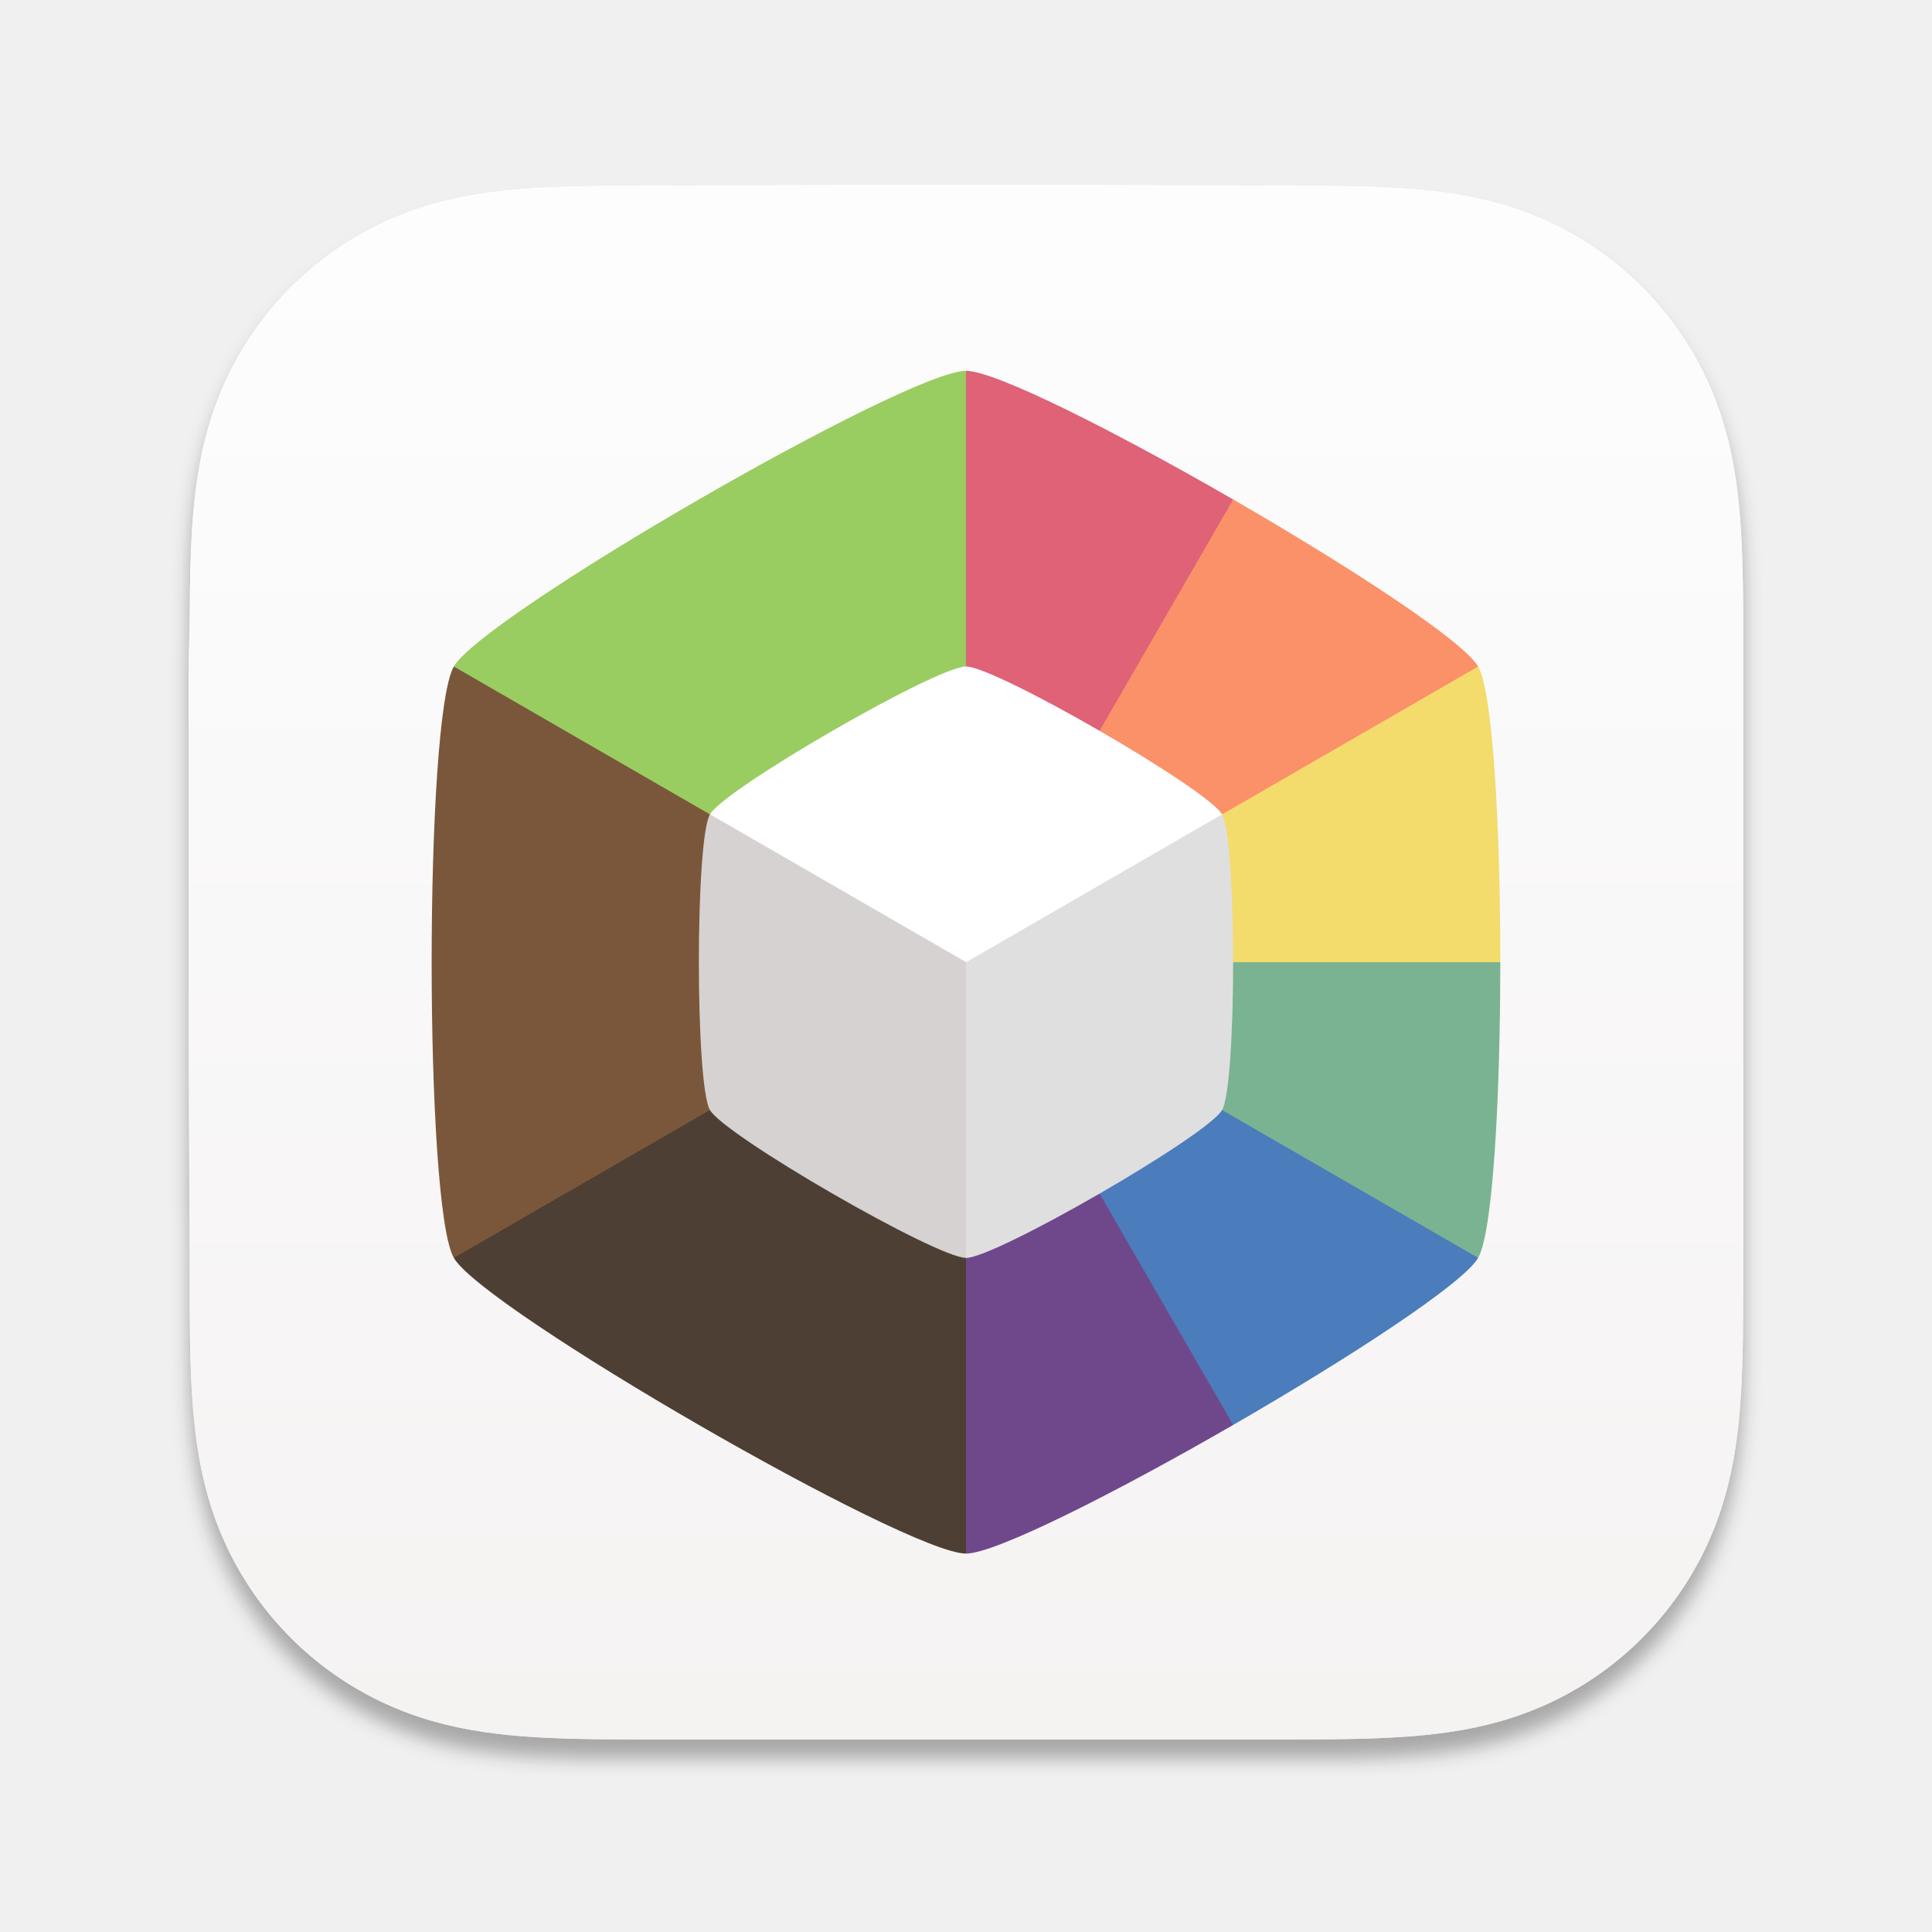
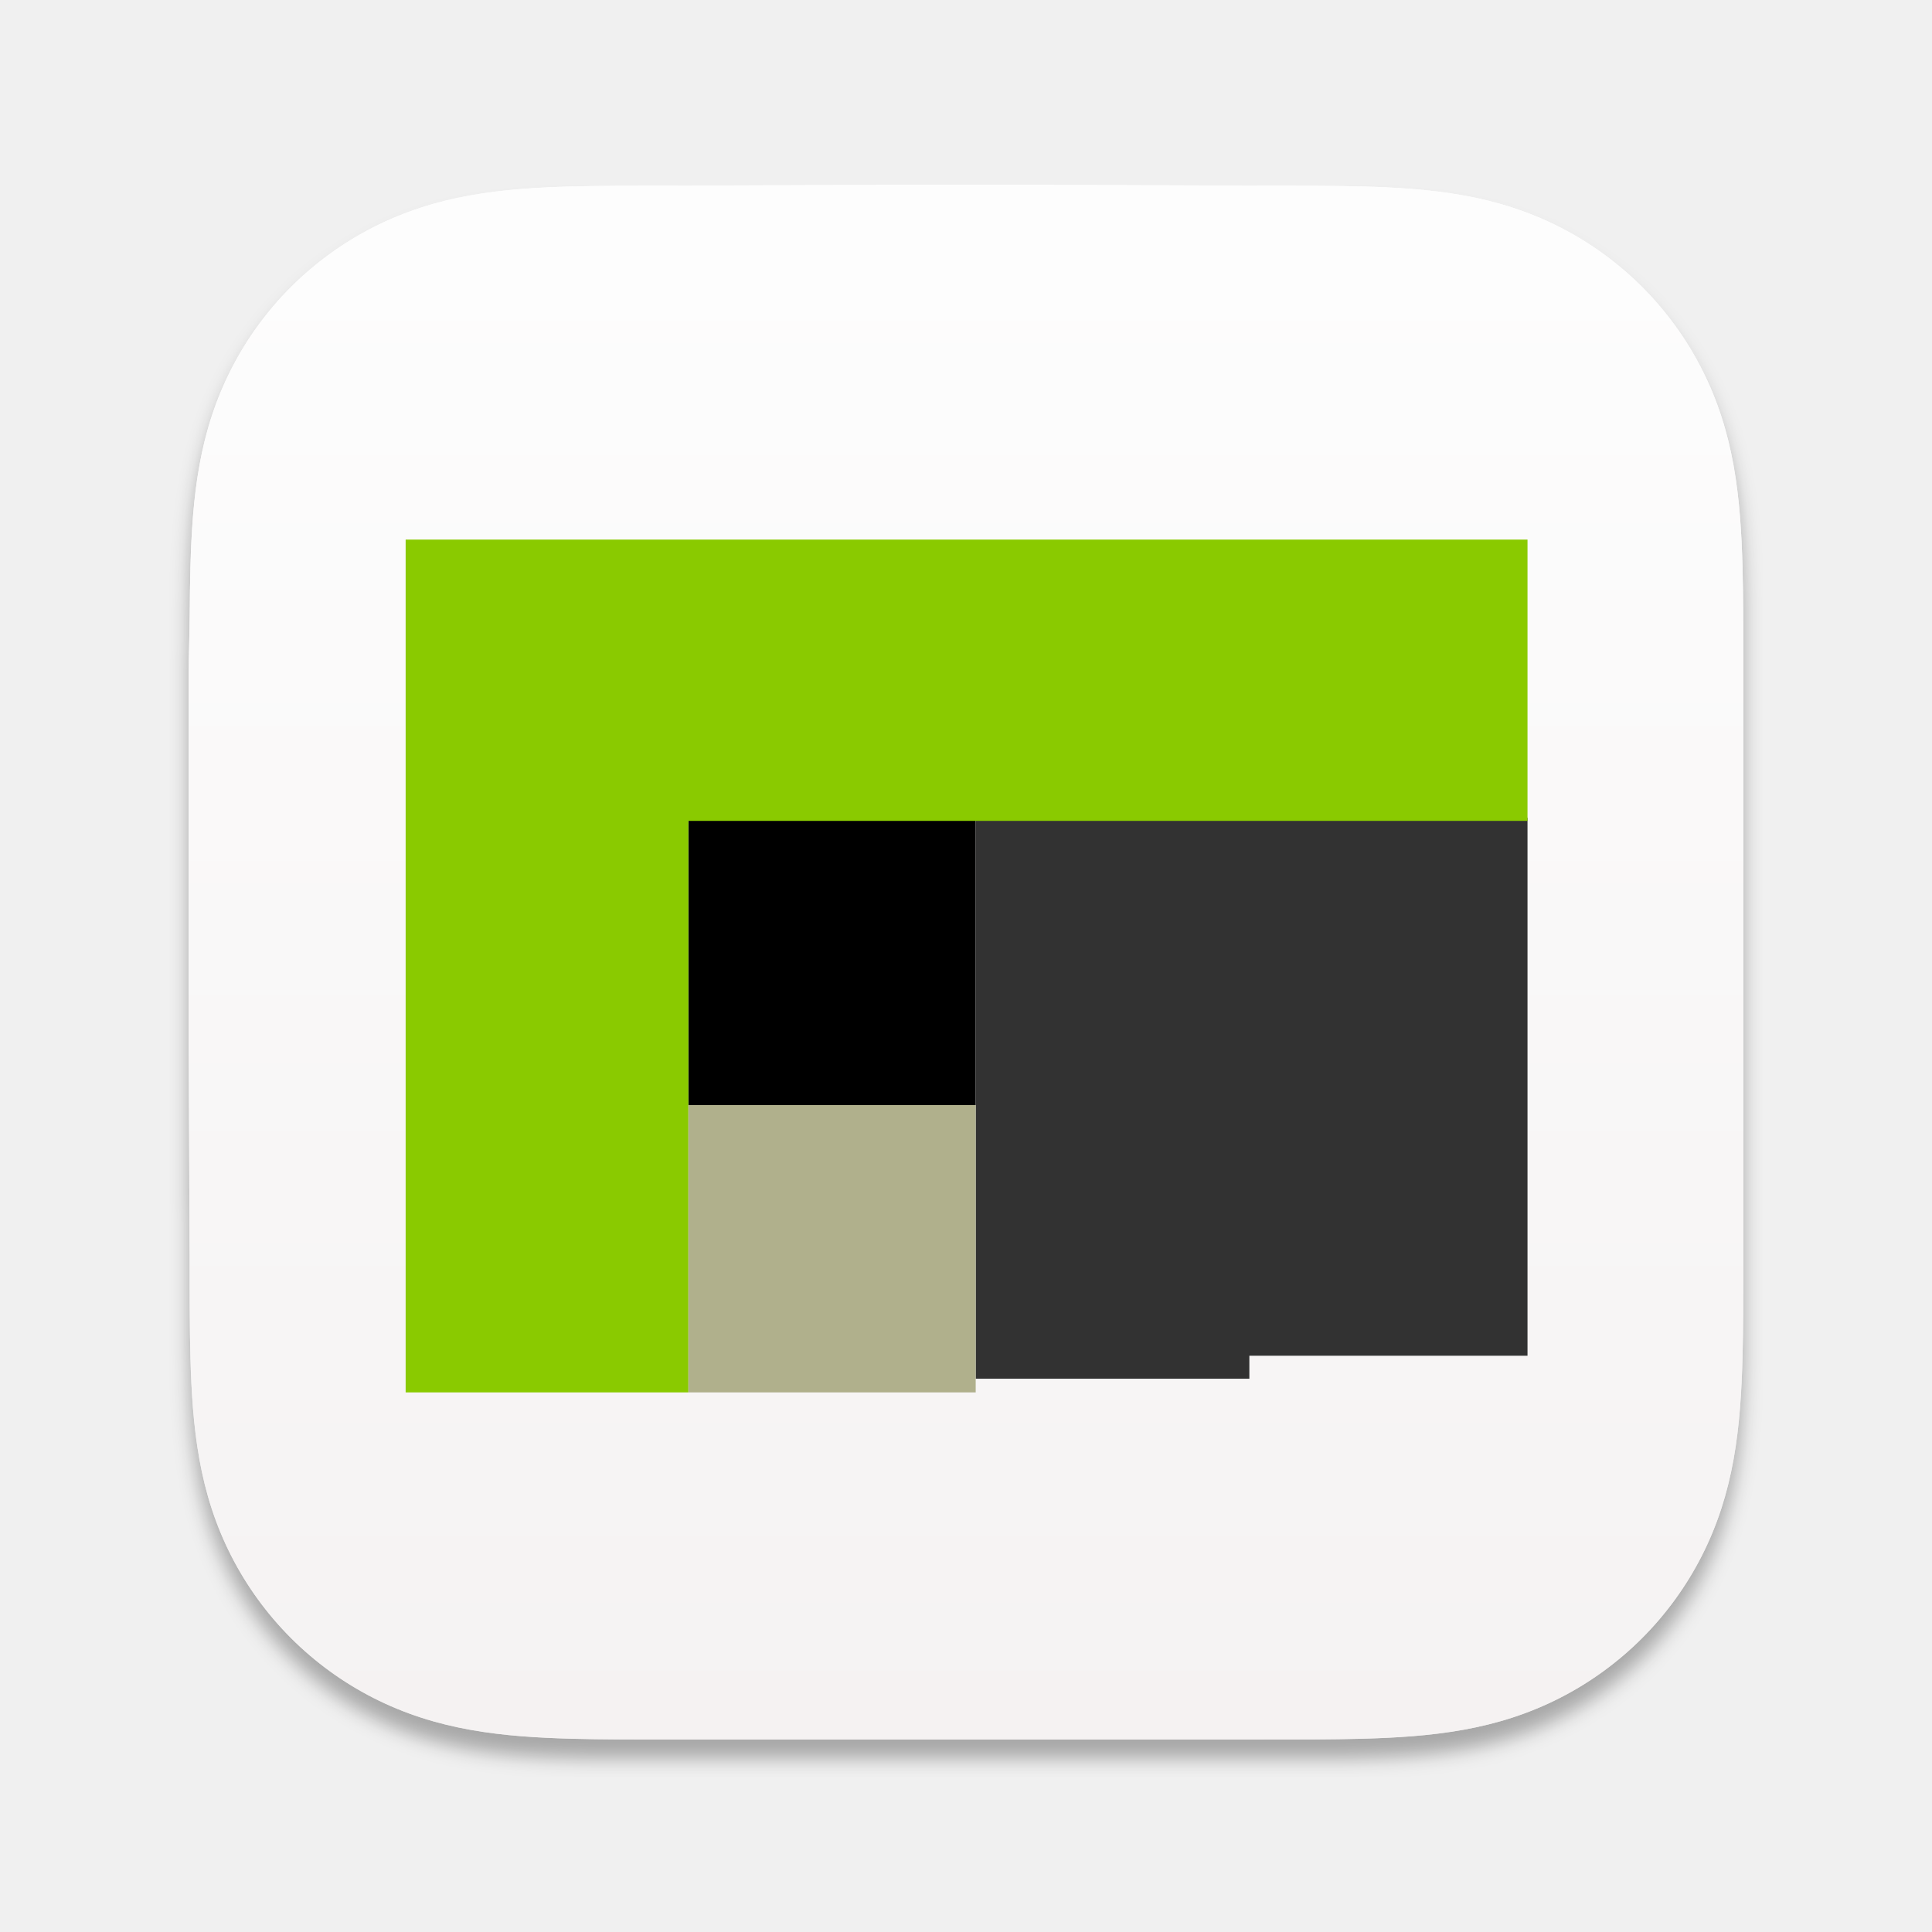
- <svg xmlns="http://www.w3.org/2000/svg" width="1024" height="1024" viewBox="0 0 1024 1024" fill="none" version="1.1" id="svg76">
-   <g filter="url(#filter0_d_102_69)" id="g4">
-     <path fill-rule="evenodd" clip-rule="evenodd" d="M924 354.627C924 344.845 924.004 335.062 923.944 325.279C923.895 317.038 923.8 308.799 923.576 300.562C923.092 282.609 922.033 264.502 918.84 246.749C915.602 228.741 910.314 211.98 901.981 195.617C893.789 179.534 883.088 164.817 870.32 152.058C857.555 139.299 842.834 128.605 826.746 120.418C810.366 112.083 793.587 106.797 775.558 103.56C757.803 100.372 739.691 99.315 721.738 98.83C713.495 98.607 705.253 98.513 697.008 98.462C687.22 98.402 677.432 98.407 667.644 98.407L553.997 98H468.997L357.361 98.407C347.554 98.407 337.747 98.402 327.94 98.462C319.678 98.513 311.42 98.607 303.161 98.83C285.167 99.315 267.014 100.373 249.217 103.565C231.164 106.801 214.36 112.085 197.958 120.414C181.835 128.602 167.083 139.297 154.291 152.058C141.501 164.816 130.78 179.53 122.573 195.61C114.217 211.981 108.919 228.752 105.673 246.77C102.477 264.516 101.418 282.617 100.931 300.562C100.709 308.8 100.613 317.039 100.563 325.279C100.503 335.063 100 347.216 100 356.999L100.003 467.089L100 552.998L100.508 665.427C100.508 675.223 100.504 685.019 100.563 694.815C100.613 703.067 100.709 711.317 100.932 719.566C101.418 737.542 102.479 755.675 105.678 773.452C108.923 791.484 114.22 808.269 122.569 824.653C130.777 840.759 141.5 855.495 154.291 868.272C167.082 881.049 181.83 891.757 197.95 899.956C214.362 908.302 231.174 913.595 249.238 916.836C267.027 920.029 285.174 921.088 303.161 921.573C311.42 921.796 319.679 921.891 327.941 921.941C337.748 922.001 347.554 921.997 357.361 921.997L470.006 922H555.217L667.644 921.996C677.432 921.996 687.22 922.001 697.008 921.941C705.253 921.891 713.495 921.796 721.738 921.573C739.698 921.087 757.816 920.027 775.579 916.832C793.597 913.591 810.368 908.3 826.739 899.959C842.831 891.761 857.554 881.051 870.32 868.272C883.086 855.497 893.786 840.763 901.978 824.66C910.316 808.268 915.604 791.475 918.844 773.431C922.034 755.661 923.092 737.535 923.577 719.566C923.8 711.316 923.895 703.066 923.944 694.815C924.005 685.019 924 675.223 924 665.427C924 665.427 923.994 554.983 923.994 552.998V466.999C923.994 465.533 924 354.627 924 354.627Z" fill="url(#paint0_linear_102_69)" id="path2" />
+ <svg xmlns="http://www.w3.org/2000/svg" width="1024" height="1024" viewBox="0 0 1024 1024" fill="none">
+   <g filter="url(#filter0_d_1_77)">
+     <path fill-rule="evenodd" clip-rule="evenodd" d="M924 354.627C924 344.845 924.004 335.062 923.944 325.279C923.895 317.038 923.8 308.799 923.576 300.562C923.092 282.609 922.033 264.502 918.84 246.749C915.602 228.741 910.314 211.98 901.981 195.617C893.789 179.534 883.088 164.817 870.32 152.058C857.555 139.299 842.834 128.605 826.746 120.418C810.366 112.083 793.587 106.797 775.558 103.56C757.803 100.372 739.691 99.315 721.738 98.83C713.495 98.607 705.253 98.513 697.008 98.462C687.22 98.402 677.432 98.407 667.644 98.407L553.997 98H468.997L357.361 98.407C347.554 98.407 337.747 98.402 327.94 98.462C319.678 98.513 311.42 98.607 303.161 98.83C285.167 99.315 267.014 100.373 249.217 103.565C231.164 106.801 214.36 112.085 197.958 120.414C181.835 128.602 167.083 139.297 154.291 152.058C141.501 164.816 130.78 179.53 122.573 195.61C114.217 211.981 108.919 228.752 105.673 246.77C102.477 264.516 101.418 282.617 100.931 300.562C100.709 308.8 100.613 317.039 100.563 325.279C100.503 335.063 100 347.216 100 356.999L100.003 467.089L100 552.998L100.508 665.427C100.508 675.223 100.504 685.019 100.563 694.815C100.613 703.067 100.709 711.317 100.932 719.566C101.418 737.542 102.479 755.675 105.678 773.452C108.923 791.484 114.22 808.269 122.569 824.653C130.777 840.759 141.5 855.495 154.291 868.272C167.082 881.049 181.83 891.757 197.95 899.956C214.362 908.302 231.174 913.595 249.238 916.836C267.027 920.029 285.174 921.088 303.161 921.573C311.42 921.796 319.679 921.891 327.941 921.941C337.748 922.001 347.554 921.997 357.361 921.997L470.006 922H555.217L667.644 921.996C677.432 921.996 687.22 922.001 697.008 921.941C705.253 921.891 713.495 921.796 721.738 921.573C739.698 921.087 757.816 920.027 775.579 916.832C793.597 913.591 810.368 908.3 826.739 899.959C842.831 891.761 857.554 881.051 870.32 868.272C883.086 855.497 893.786 840.763 901.978 824.66C910.316 808.268 915.604 791.475 918.844 773.431C922.034 755.661 923.092 737.535 923.577 719.566C923.8 711.316 923.895 703.066 923.944 694.815C924.005 685.019 924 675.223 924 665.427C924 665.427 923.994 554.983 923.994 552.998V466.999C923.994 465.533 924 354.627 924 354.627Z" fill="url(#paint0_linear_1_77)" />
  </g>
-   <mask id="mask0_102_69" style="mask-type: alpha" maskUnits="userSpaceOnUse" x="100" y="98" width="824" height="824">
-     <path fill-rule="evenodd" clip-rule="evenodd" d="M924 354.627C924 344.845 924.004 335.062 923.944 325.279C923.895 317.038 923.8 308.799 923.576 300.562C923.092 282.609 922.033 264.502 918.84 246.749C915.602 228.741 910.314 211.98 901.981 195.617C893.789 179.534 883.088 164.817 870.32 152.058C857.555 139.299 842.834 128.605 826.746 120.418C810.366 112.083 793.587 106.797 775.558 103.56C757.803 100.372 739.691 99.315 721.738 98.83C713.495 98.607 705.253 98.513 697.008 98.462C687.22 98.402 677.432 98.407 667.644 98.407L553.997 98H468.997L357.361 98.407C347.554 98.407 337.747 98.402 327.94 98.462C319.678 98.513 311.42 98.607 303.161 98.83C285.167 99.315 267.014 100.373 249.217 103.565C231.164 106.801 214.36 112.085 197.958 120.414C181.835 128.602 167.083 139.297 154.291 152.058C141.501 164.816 130.78 179.53 122.573 195.61C114.217 211.981 108.919 228.752 105.673 246.77C102.477 264.516 101.418 282.617 100.931 300.562C100.709 308.8 100.613 317.039 100.563 325.279C100.503 335.063 100 347.216 100 356.999L100.003 467.089L100 552.998L100.508 665.427C100.508 675.223 100.504 685.019 100.563 694.815C100.613 703.067 100.709 711.317 100.932 719.566C101.418 737.542 102.479 755.675 105.678 773.452C108.923 791.484 114.22 808.269 122.569 824.653C130.777 840.759 141.5 855.495 154.291 868.272C167.082 881.049 181.83 891.757 197.95 899.956C214.362 908.302 231.174 913.595 249.238 916.836C267.027 920.029 285.174 921.088 303.161 921.573C311.42 921.796 319.679 921.891 327.941 921.941C337.748 922.001 347.554 921.997 357.361 921.997L470.006 922H555.217L667.644 921.996C677.432 921.996 687.22 922.001 697.008 921.941C705.253 921.891 713.495 921.796 721.738 921.573C739.698 921.087 757.816 920.027 775.579 916.832C793.597 913.591 810.368 908.3 826.739 899.959C842.831 891.761 857.554 881.051 870.32 868.272C883.086 855.497 893.786 840.763 901.978 824.66C910.316 808.268 915.604 791.475 918.844 773.431C922.034 755.661 923.092 737.535 923.577 719.566C923.8 711.316 923.895 703.066 923.944 694.815C924.005 685.019 924 675.223 924 665.427C924 665.427 923.994 554.983 923.994 552.998V466.999C923.994 465.533 924 354.627 924 354.627Z" fill="white" id="path6" />
+   <mask id="mask0_1_77" style="mask-type:alpha" maskUnits="userSpaceOnUse" x="100" y="98" width="825" height="824">
+     <path fill-rule="evenodd" clip-rule="evenodd" d="M924 354.627C924 344.845 924.004 335.062 923.944 325.279C923.895 317.038 923.8 308.799 923.576 300.562C923.092 282.609 922.033 264.502 918.84 246.749C915.602 228.741 910.314 211.98 901.981 195.617C893.789 179.534 883.088 164.817 870.32 152.058C857.555 139.299 842.834 128.605 826.746 120.418C810.366 112.083 793.587 106.797 775.558 103.56C757.803 100.372 739.691 99.315 721.738 98.83C713.495 98.607 705.253 98.513 697.008 98.462C687.22 98.402 677.432 98.407 667.644 98.407L553.997 98H468.997L357.361 98.407C347.554 98.407 337.747 98.402 327.94 98.462C319.678 98.513 311.42 98.607 303.161 98.83C285.167 99.315 267.014 100.373 249.217 103.565C231.164 106.801 214.36 112.085 197.958 120.414C181.835 128.602 167.083 139.297 154.291 152.058C141.501 164.816 130.78 179.53 122.573 195.61C114.217 211.981 108.919 228.752 105.673 246.77C102.477 264.516 101.418 282.617 100.931 300.562C100.709 308.8 100.613 317.039 100.563 325.279C100.503 335.063 100 347.216 100 356.999L100.003 467.089L100 552.998L100.508 665.427C100.508 675.223 100.504 685.019 100.563 694.815C100.613 703.067 100.709 711.317 100.932 719.566C101.418 737.542 102.479 755.675 105.678 773.452C108.923 791.484 114.22 808.269 122.569 824.653C130.777 840.759 141.5 855.495 154.291 868.272C167.082 881.049 181.83 891.757 197.95 899.956C214.362 908.302 231.174 913.595 249.238 916.836C267.027 920.029 285.174 921.088 303.161 921.573C311.42 921.796 319.679 921.891 327.941 921.941C337.748 922.001 347.554 921.997 357.361 921.997L470.006 922H555.217L667.644 921.996C677.432 921.996 687.22 922.001 697.008 921.941C705.253 921.891 713.495 921.796 721.738 921.573C739.698 921.087 757.816 920.027 775.579 916.832C793.597 913.591 810.368 908.3 826.739 899.959C842.831 891.761 857.554 881.051 870.32 868.272C883.086 855.497 893.786 840.763 901.978 824.66C910.316 808.268 915.604 791.475 918.844 773.431C922.034 755.661 923.092 737.535 923.577 719.566C923.8 711.316 923.895 703.066 923.944 694.815C924.005 685.019 924 675.223 924 665.427C924 665.427 923.994 554.983 923.994 552.998V466.999C923.994 465.533 924 354.627 924 354.627Z" fill="white" />
  </mask>
-   <g mask="url(#mask0_102_69)" id="g15">
-     <rect x="42" y="36" width="914" height="914" fill="url(#paint1_linear_102_69)" id="rect9" />
-     <g filter="url(#filter1_b_102_69)" id="g13">
-       <rect x="100" y="98" width="824" height="824" rx="126" fill="black" fill-opacity="0.01" id="rect11" />
-     </g>
+   <g mask="url(#mask0_1_77)">
+     <path d="M956 36H42V950H956V36Z" fill="url(#paint1_linear_1_77)" />
+     <path d="M798 98H226C156.412 98 100 154.412 100 224V796C100 865.588 156.412 922 226 922H798C867.588 922 924 865.588 924 796V224C924 154.412 867.588 98 798 98Z" fill="black" fill-opacity="0.01" />
  </g>
-   <defs id="defs74">
-     <filter id="filter0_d_102_69" x="90" y="98" width="844" height="844" filterUnits="userSpaceOnUse" color-interpolation-filters="sRGB">
-       <feFlood flood-opacity="0" result="BackgroundImageFix" id="feFlood31" />
-       <feColorMatrix in="SourceAlpha" type="matrix" values="0 0 0 0 0 0 0 0 0 0 0 0 0 0 0 0 0 0 127 0" result="hardAlpha" id="feColorMatrix33" />
-       <feOffset dy="10" id="feOffset35" />
-       <feGaussianBlur stdDeviation="5" id="feGaussianBlur37" />
-       <feColorMatrix type="matrix" values="0 0 0 0 0 0 0 0 0 0 0 0 0 0 0 0 0 0 0.3 0" id="feColorMatrix39" />
-       <feBlend mode="normal" in2="BackgroundImageFix" result="effect1_dropShadow_102_69" id="feBlend41" />
-       <feBlend mode="normal" in="SourceGraphic" in2="effect1_dropShadow_102_69" result="shape" id="feBlend43" />
+   <path d="M364.861 509.583V585.722H517.139V433.444H364.861V509.583Z" fill="black" />
+   <path d="M517.139 582.096V730.749H662.185V718.564H809.61V433.444H517.139V582.096Z" fill="#323232" />
+   <path d="M215 512V738H364.861V435.089H809.61V286H215V512Z" fill="#8ACA00" />
+   <path d="M364.861 661.861V738H517.139V585.722H364.861V661.861Z" fill="#B0B08C" />
+   <defs>
+     <filter id="filter0_d_1_77" x="90" y="98" width="844" height="844" filterUnits="userSpaceOnUse" color-interpolation-filters="sRGB">
+       <feFlood flood-opacity="0" result="BackgroundImageFix" />
+       <feColorMatrix in="SourceAlpha" type="matrix" values="0 0 0 0 0 0 0 0 0 0 0 0 0 0 0 0 0 0 127 0" result="hardAlpha" />
+       <feOffset dy="10" />
+       <feGaussianBlur stdDeviation="5" />
+       <feColorMatrix type="matrix" values="0 0 0 0 0 0 0 0 0 0 0 0 0 0 0 0 0 0 0.3 0" />
+       <feBlend mode="normal" in2="BackgroundImageFix" result="effect1_dropShadow_1_77" />
+       <feBlend mode="normal" in="SourceGraphic" in2="effect1_dropShadow_1_77" result="shape" />
    </filter>
-     <filter id="filter1_b_102_69" x="89.127" y="87.127" width="845.746" height="845.746" filterUnits="userSpaceOnUse" color-interpolation-filters="sRGB">
-       <feFlood flood-opacity="0" result="BackgroundImageFix" id="feFlood46" />
-       <feGaussianBlur in="BackgroundImage" stdDeviation="5.437" id="feGaussianBlur48" />
-       <feComposite in2="SourceAlpha" operator="in" result="effect1_backgroundBlur_102_69" id="feComposite50" />
-       <feBlend mode="normal" in="SourceGraphic" in2="effect1_backgroundBlur_102_69" result="shape" id="feBlend52" />
-     </filter>
-     <linearGradient id="paint0_linear_102_69" x1="-181.14" y1="98" x2="-181.14" y2="1484.28" gradientUnits="userSpaceOnUse">
-       <stop stop-color="white" id="stop55" />
-       <stop offset="0.49" stop-color="#EFEFEF" id="stop57" />
-       <stop offset="1" stop-color="#C0C0C0" id="stop59" />
+     <linearGradient id="paint0_linear_1_77" x1="-181.14" y1="98" x2="-181.14" y2="1484.28" gradientUnits="userSpaceOnUse">
+       <stop stop-color="white" />
+       <stop offset="0.49" stop-color="#EFEFEF" />
+       <stop offset="1" stop-color="#C0C0C0" />
    </linearGradient>
-     <linearGradient id="paint1_linear_102_69" x1="928.377" y1="992.826" x2="928.377" y2="134.072" gradientUnits="userSpaceOnUse">
-       <stop stop-color="#F6F3F3" id="stop62" />
-       <stop offset="1" stop-color="white" id="stop64" />
-     </linearGradient>
-     <linearGradient id="paint2_linear_102_69" x1="394.815" y1="372.239" x2="629.182" y2="542.528" gradientUnits="userSpaceOnUse">
-       <stop stop-color="#88B858" id="stop67" />
-       <stop offset="0.5" stop-color="#72B147" id="stop69" />
-       <stop offset="1" stop-color="#5A9A30" id="stop71" />
+     <linearGradient id="paint1_linear_1_77" x1="928.377" y1="992.826" x2="928.377" y2="134.072" gradientUnits="userSpaceOnUse">
+       <stop stop-color="#F6F3F3" />
+       <stop offset="1" stop-color="white" />
    </linearGradient>
  </defs>
-   <g id="g1817" transform="matrix(0.8193839,0,0,0.8193839,-746.9626,25.2203)">
-     <path style="fill:#99cd61;fill-opacity:1;stroke-width:17.388" d="M 1536.463,591.624 Z" id="path7899" />
-     <path id="path3228" style="fill:#df6277;fill-opacity:1;stroke-width:17.388" d="m 1536.463,209.092 -165.659,286.899 165.659,95.633 165.626,-95.633 7.2,-203.696 c -75.649,-43.675 -153.7,-83.204 -172.827,-83.204 z" />
-     <path id="path2659" style="fill:#fb9168;fill-opacity:1;stroke-width:17.388" d="m 1709.289,292.295 -172.827,299.329 165.626,95.633 165.659,-286.899 c -9.563,-16.564 -82.811,-64.387 -158.459,-108.063 z" />
-     <path id="path2708" style="fill:#f3db6c;fill-opacity:1;stroke-width:17.388" d="m 1867.748,400.358 -331.285,191.266 165.626,95.633 179.992,-95.633 c 0,-87.351 -4.768,-174.702 -14.333,-191.266 z" />
-     <path id="path1737" style="fill:#7ab392;fill-opacity:1;stroke-width:17.388" d="m 1536.463,591.624 v 191.266 h 331.285 c 9.563,-16.564 14.333,-103.915 14.333,-191.266 z" />
-     <path id="path2937" style="fill:#4b7cbc;fill-opacity:1;stroke-width:17.388" d="m 1536.463,591.624 v 191.266 l 172.827,108.063 c 75.647,-43.675 148.895,-91.499 158.459,-108.063 z" />
-     <path id="path3117" style="fill:#6f488c;fill-opacity:1;stroke-width:17.388" d="m 1536.463,591.624 -165.659,95.633 165.659,286.899 c 19.127,0 97.177,-39.528 172.827,-83.203 z" />
-     <path id="path2010" style="fill:#4d3f33;fill-opacity:1;stroke-width:17.388" d="m 1370.804,495.991 -165.626,286.899 c 19.127,33.128 293.032,191.266 331.285,191.266 V 591.624 Z" />
-     <path id="path1744" style="fill:#7a573b;fill-opacity:1;stroke-width:17.388" d="m 1205.178,400.358 c -19.127,33.128 -19.127,349.404 0,382.532 L 1536.463,591.624 V 400.358 Z" />
-     <path id="path1739" style="fill:#99cd61;fill-opacity:1;stroke-width:17.388" d="m 1536.463,209.092 c -38.253,0 -312.159,158.138 -331.285,191.266 l 331.285,191.266 z" />
-     <g id="g1657" transform="matrix(57.83167,0,0,57.83167,402.4037,92.68845)">
-       <g id="g7651" transform="translate(13.25996,2.277589)">
-         <path id="path6659" style="fill:#ffffff;stroke-width:0.265" d="m 6.35,2.939 c -0.341,0 -2.783,1.41 -2.953,1.705 L 6.35,9.76 9.304,4.645 C 9.133,4.349 6.691,2.939 6.35,2.939 Z" transform="matrix(0.9697482,0,0,0.9697482,0.1920988,0.1920979)" />
-       </g>
-       <path id="path461" style="fill:#dfdfdf;fill-opacity:1;stroke-width:0.265" d="m 16.746,6.974 2.864,4.961 c 0.331,0 2.699,-1.367 2.864,-1.654 0.165,-0.286 0.165,-3.021 0,-3.307 l -2.864,1.654 z" />
-     </g>
-     <path id="path5065" style="fill:#d6d2d2;fill-opacity:1;stroke-width:17.388" d="m 1370.845,495.991 c -9.563,16.564 -9.565,174.702 0,191.266 9.563,16.564 146.5,95.634 165.626,95.633 V 591.624 Z" />
-   </g>
</svg>
